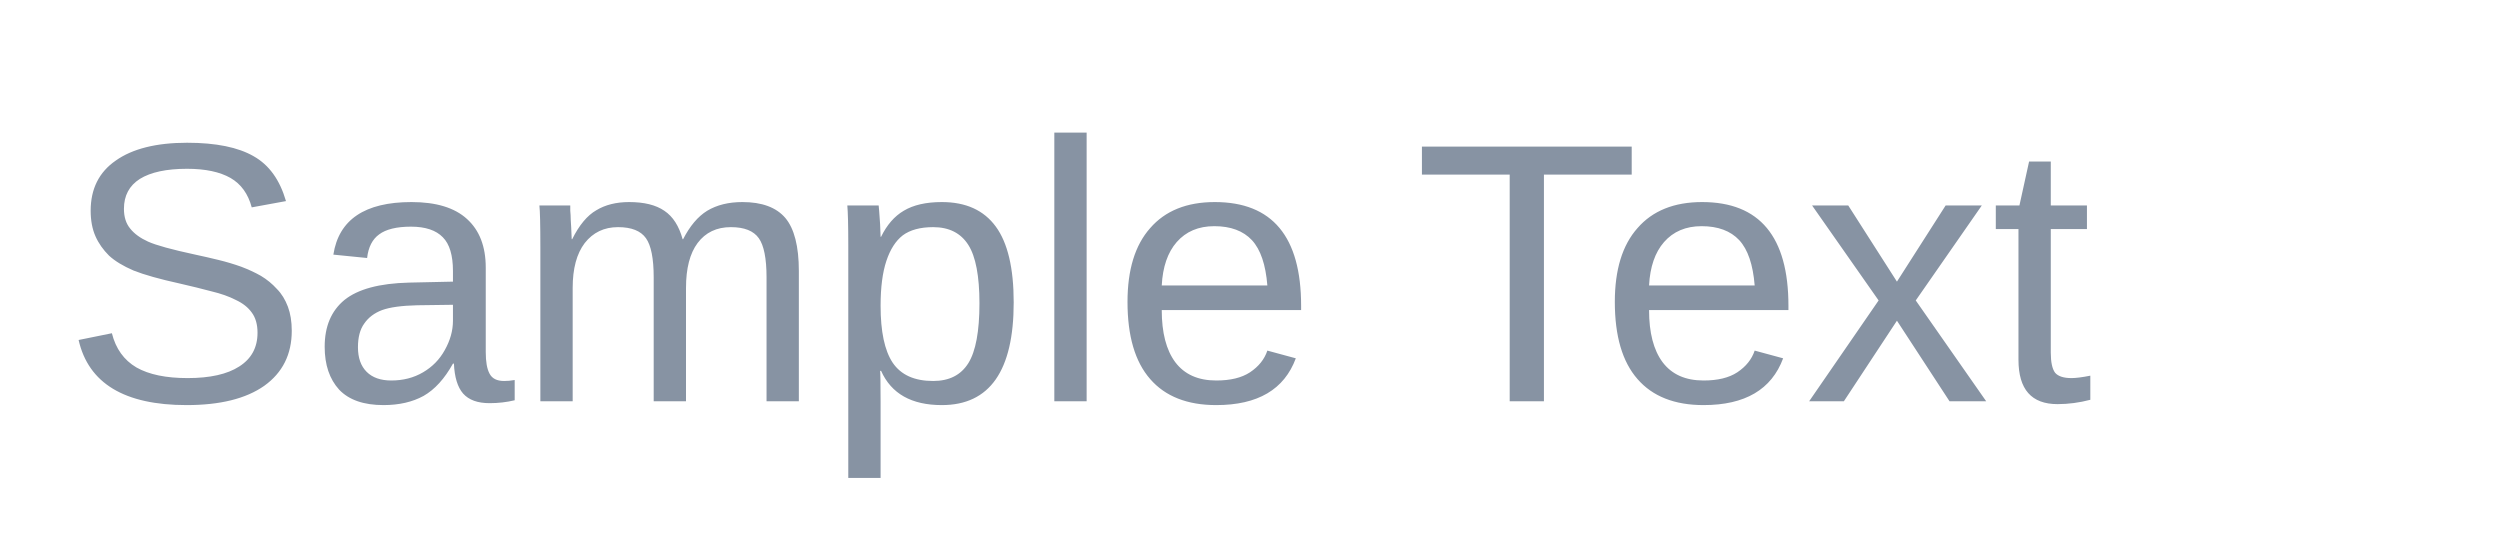
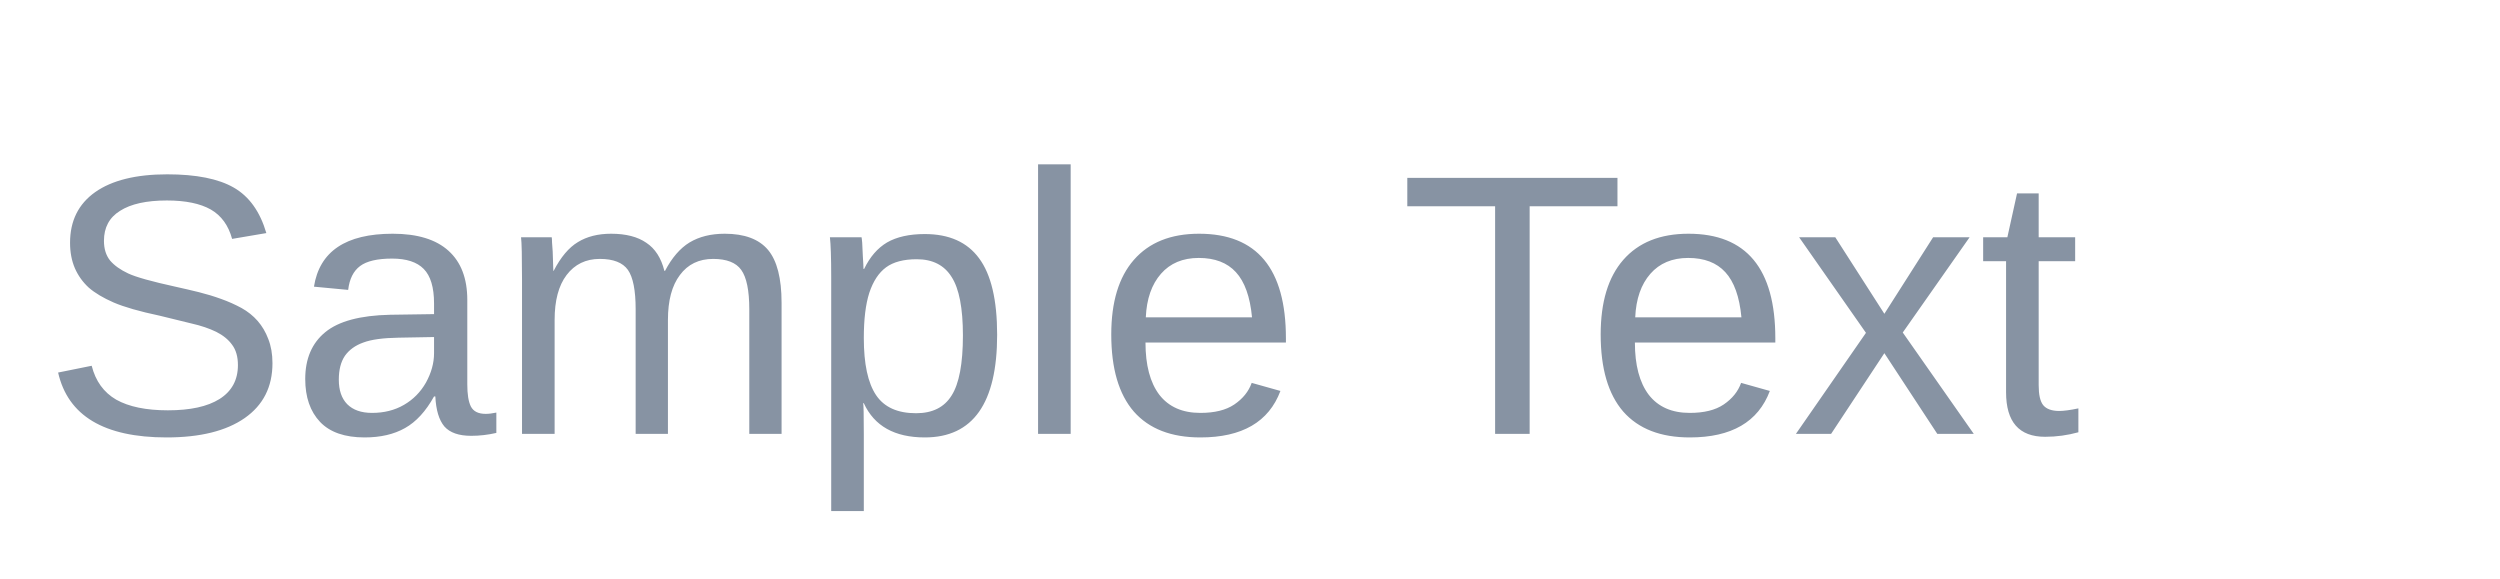
- <svg xmlns="http://www.w3.org/2000/svg" width="81" height="18">
-   <text x="2" y="13" font-family="Calibri, Segoe UI, Arial, sans-serif" font-size="12px" font-weight="normal" fill="#8793A3">Sample Text</text>
+ <svg xmlns="http://www.w3.org/2000/svg" width="121" height="28">
+   <text x="2" y="21" font-family="Calibri, Segoe UI, Arial, sans-serif" font-size="18px" font-weight="normal" fill="#8793A3">Sample Text</text>
</svg>
